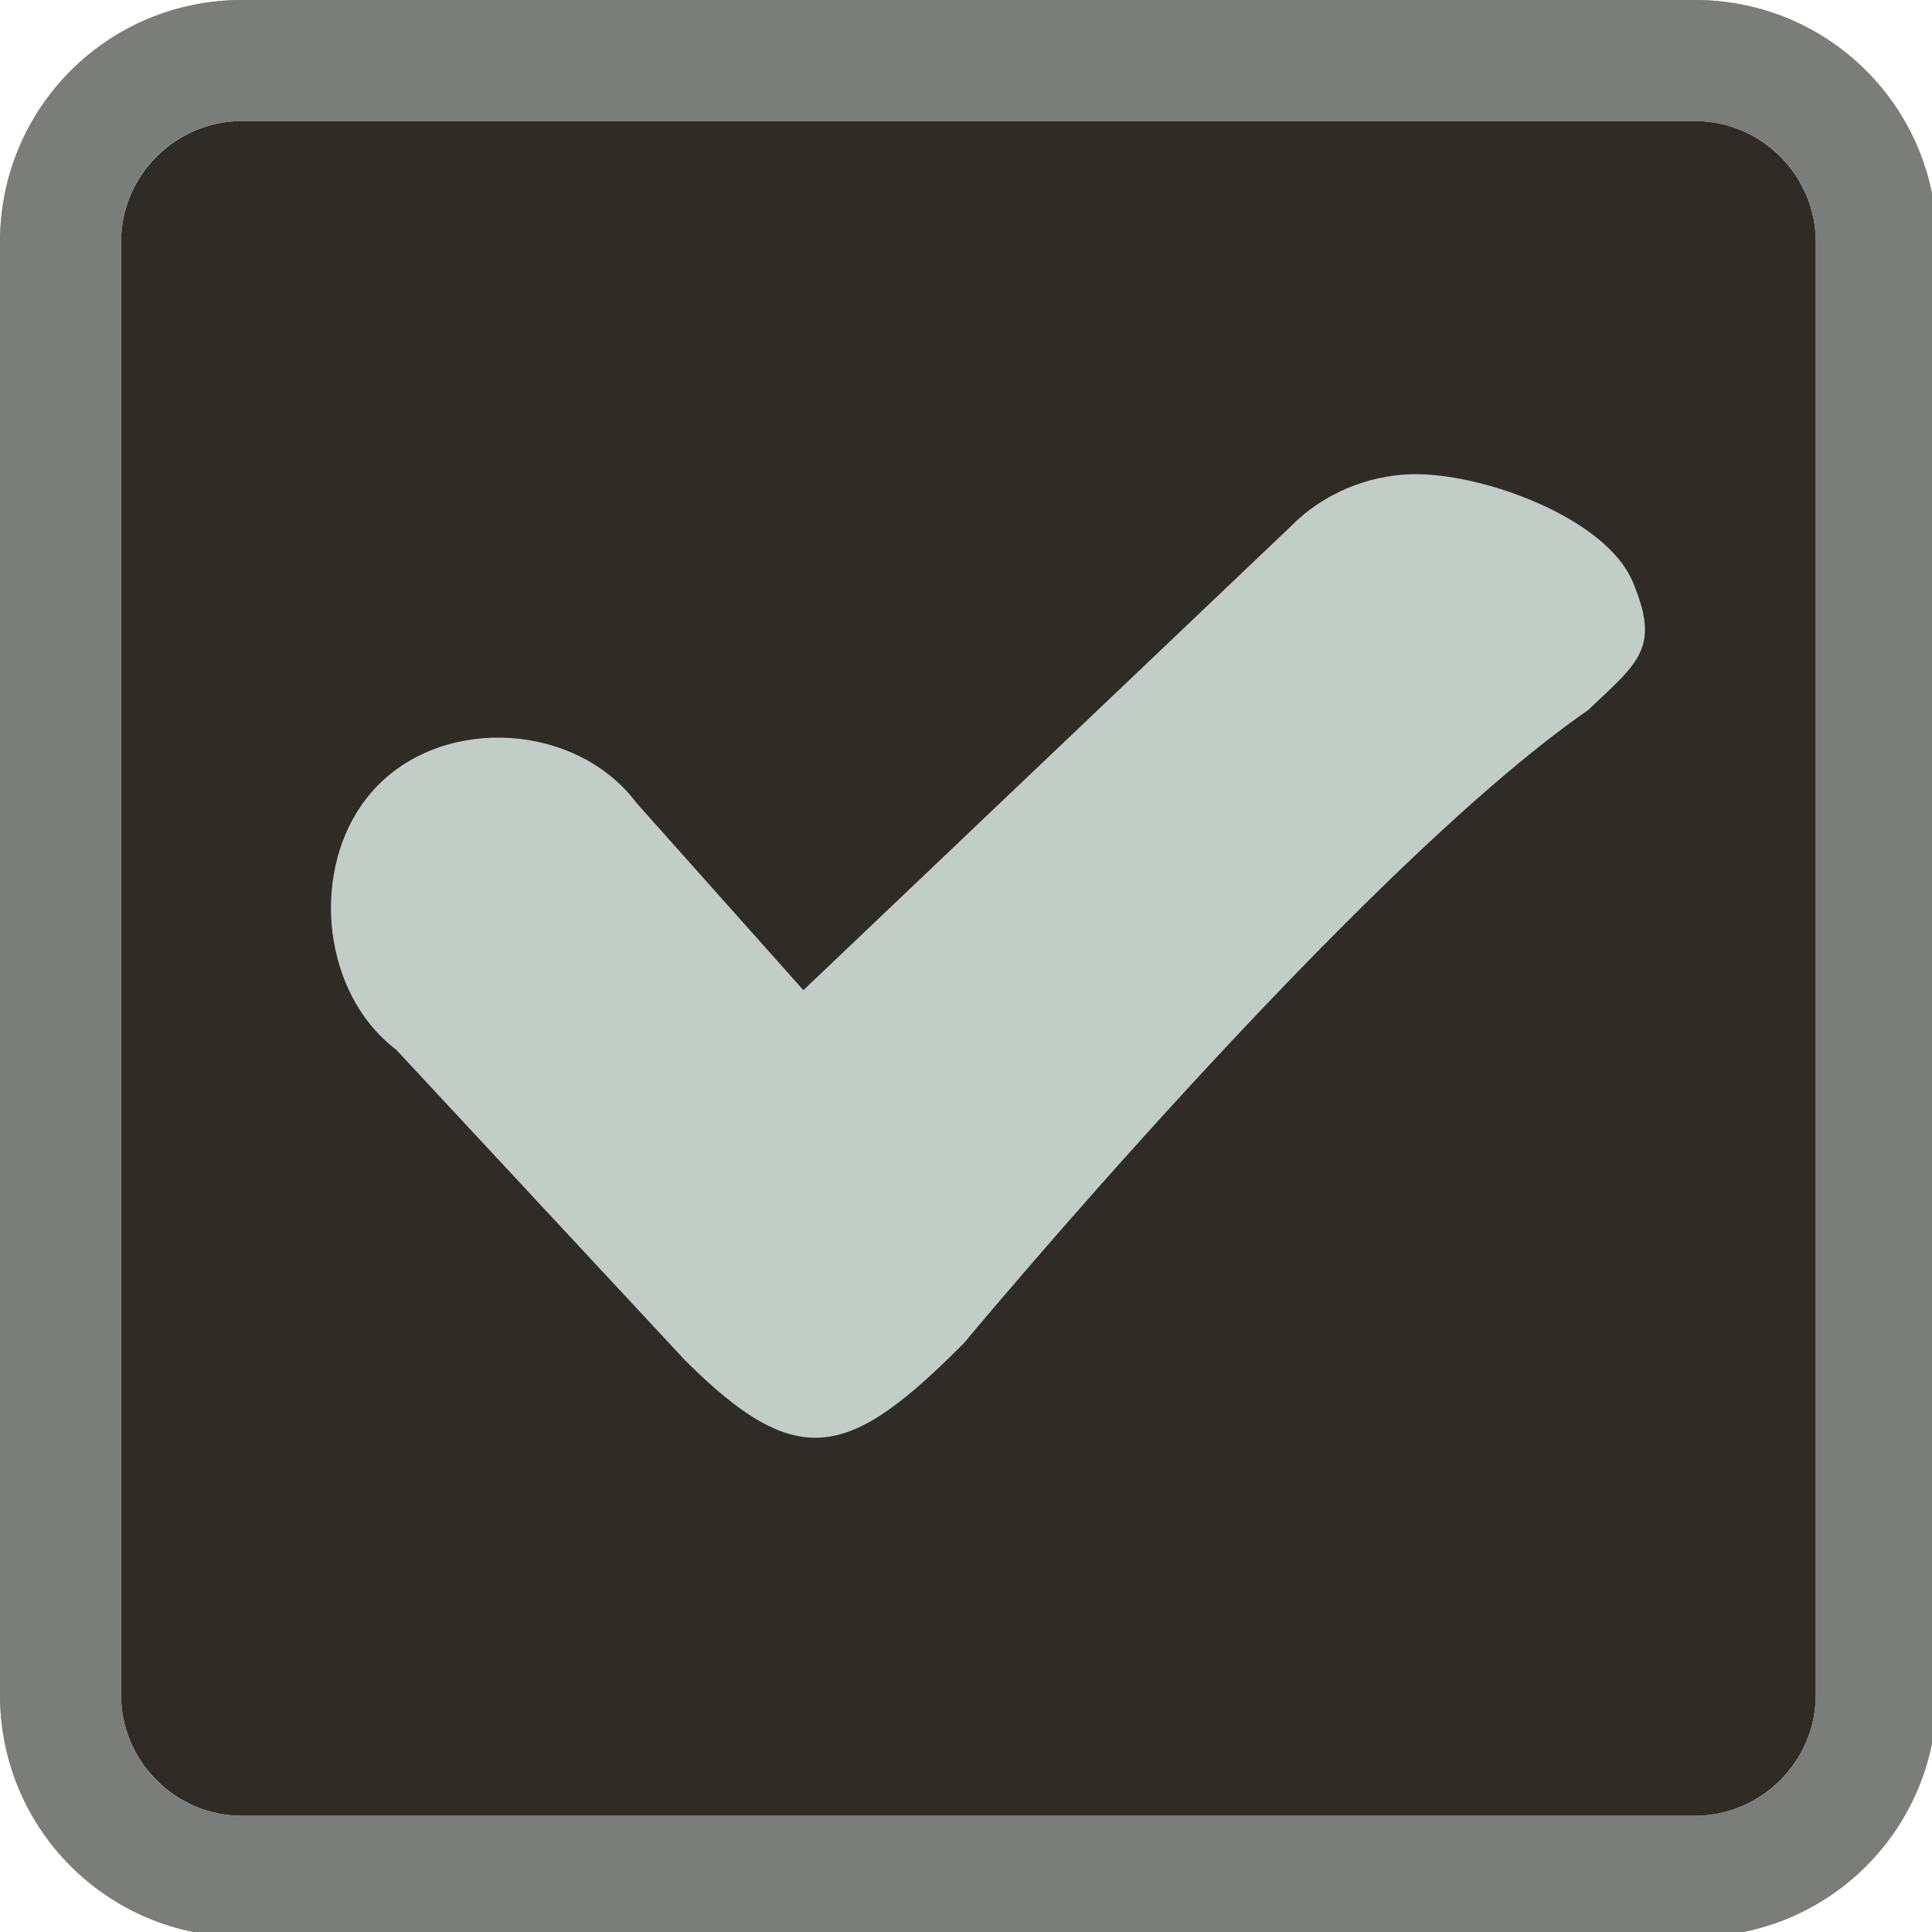
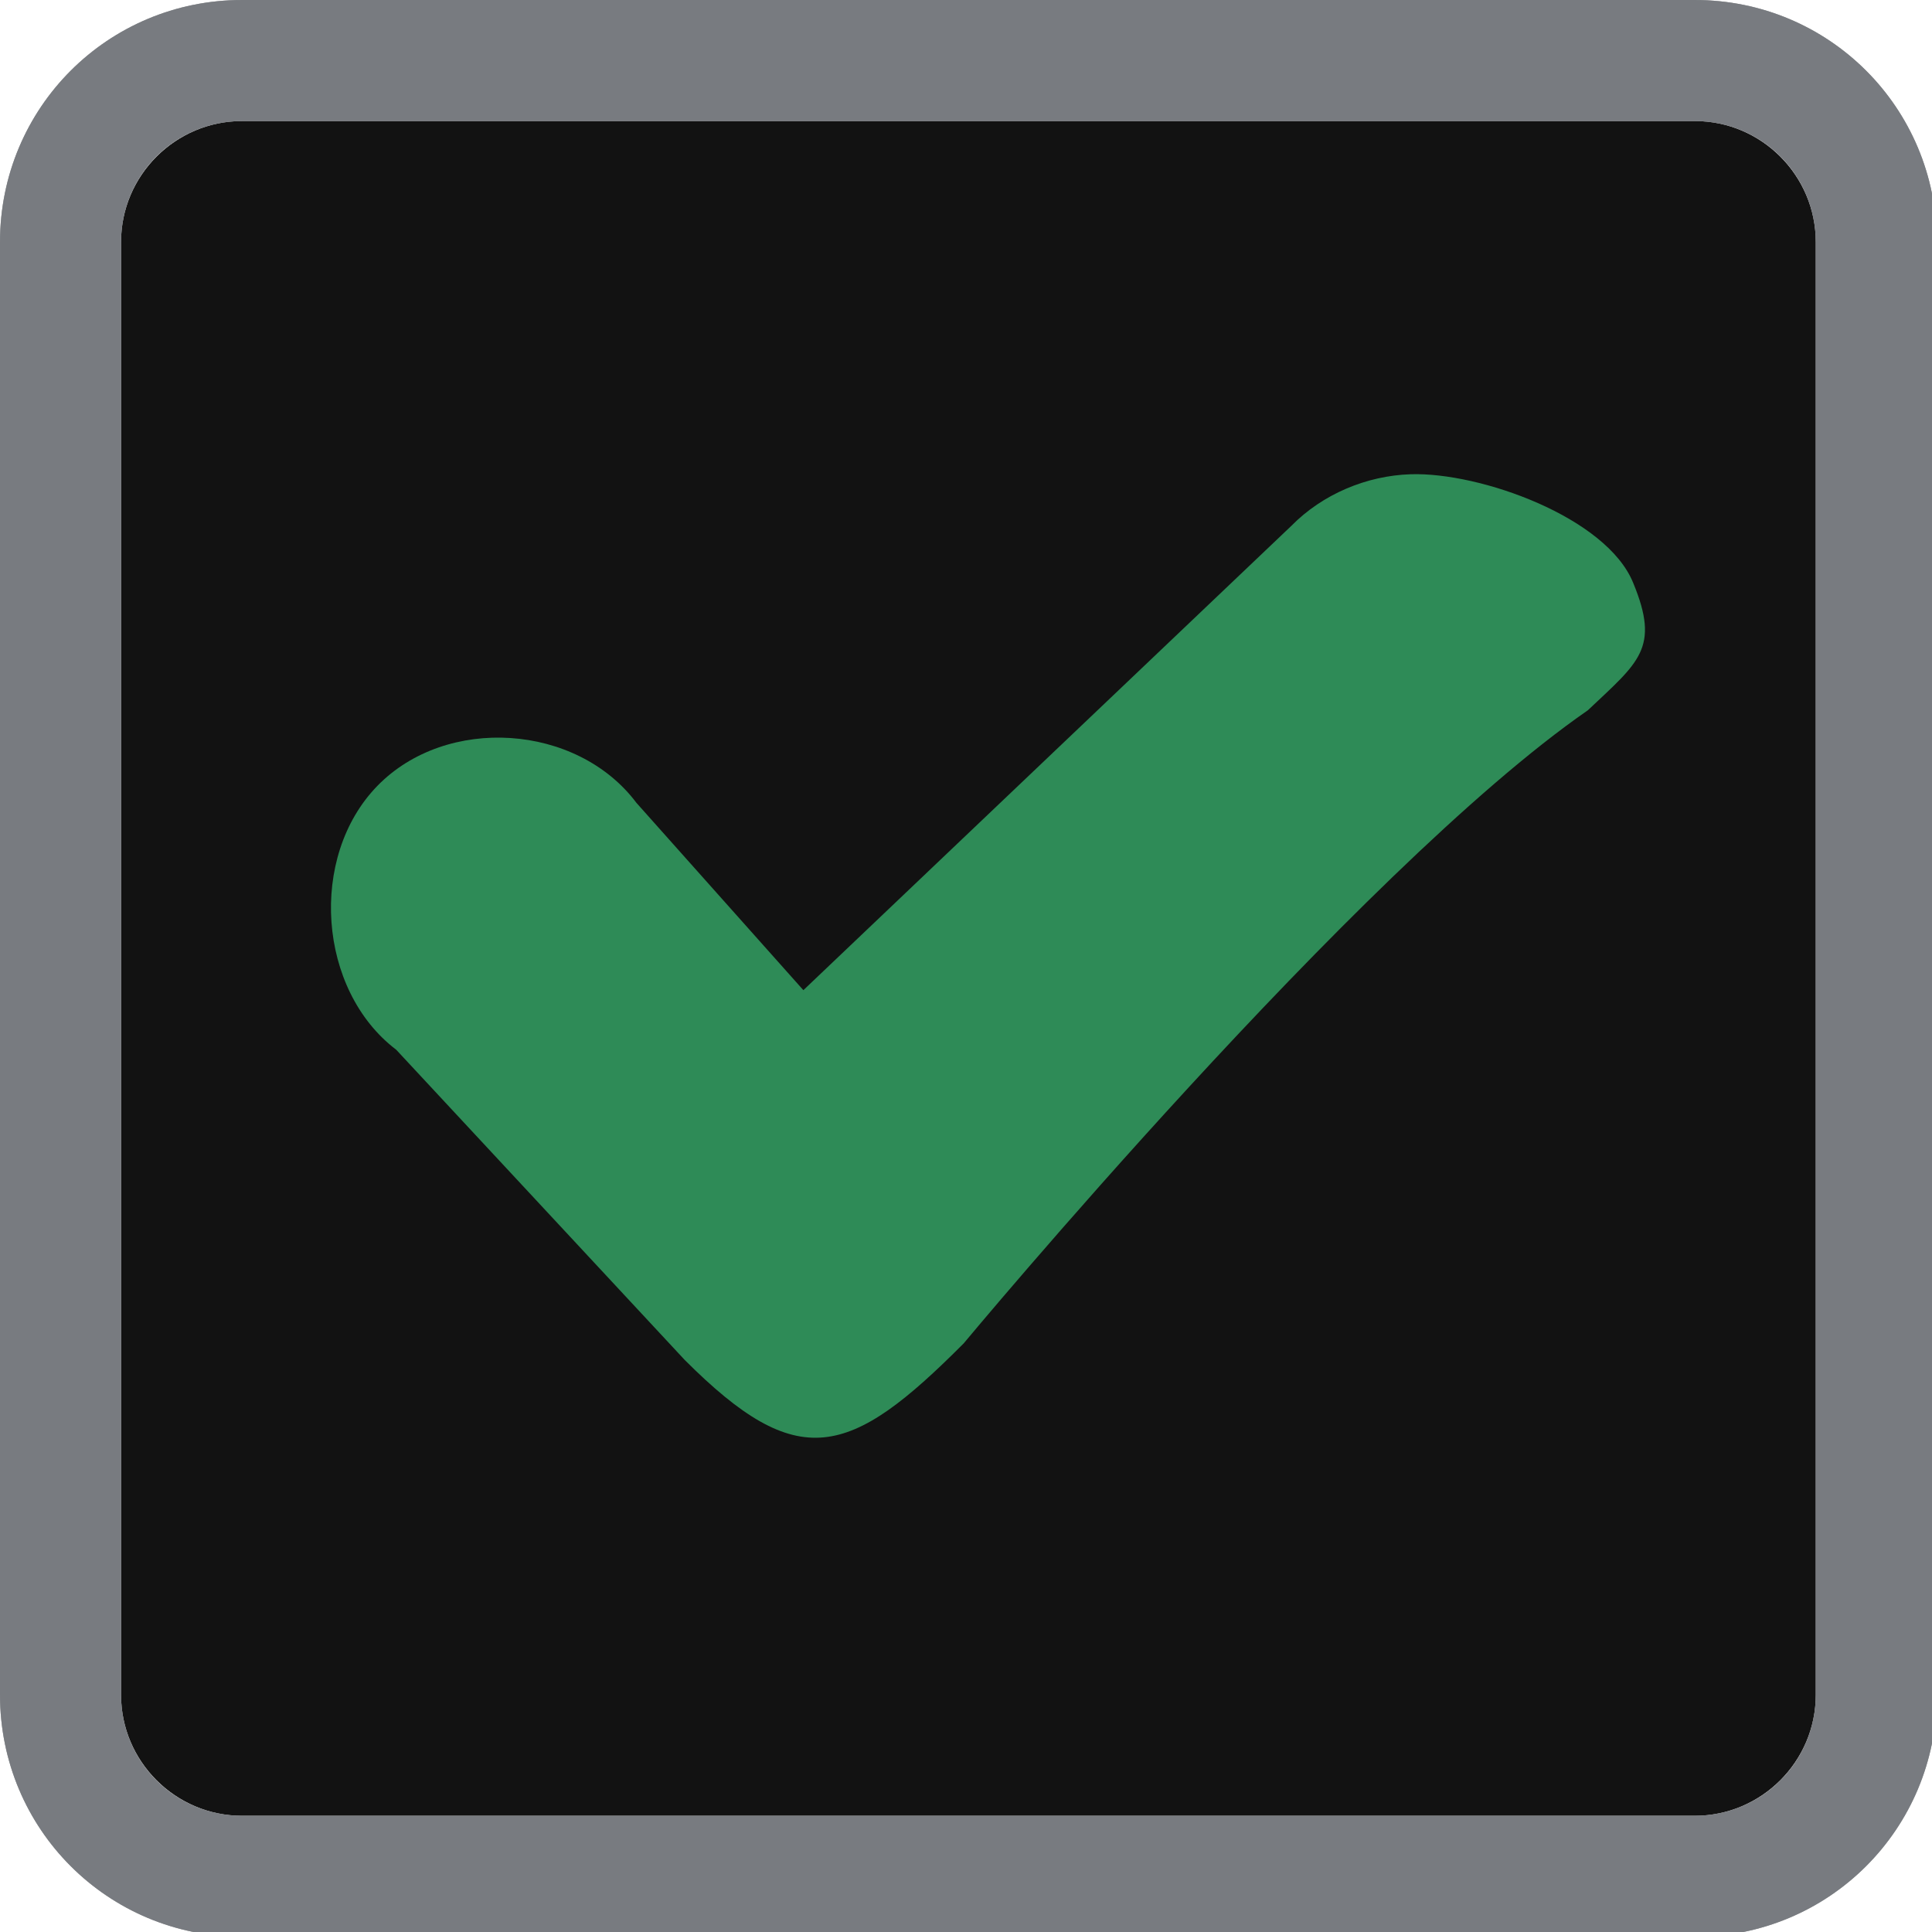
<svg xmlns="http://www.w3.org/2000/svg" width="133pt" height="133pt" viewBox="0 0 133 133" version="1.1">
  <g id="surface1">
-     <path style=" stroke:none;fill-rule:nonzero;fill:#2f2b26;fill-opacity:1;" d="M 16.668 8.332 L 116.668 8.332 C 121.258 8.332 125 12.078 125 16.668 L 125 116.668 C 125 121.258 121.258 125 116.668 125 L 16.668 125 C 12.078 125 8.332 121.258 8.332 116.668 L 8.332 16.668 C 8.332 12.078 12.078 8.332 16.668 8.332 Z M 16.668 8.332 " />
-     <path style=" stroke:none;fill-rule:nonzero;fill:#2f2b26;fill-opacity:1;" d="M 16.668 0 C 7.422 0 0 7.422 0 16.668 L 0 116.668 C 0 125.91 7.422 133.332 16.668 133.332 L 116.668 133.332 C 125.91 133.332 133.332 125.91 133.332 116.668 L 133.332 16.668 C 133.332 7.422 125.91 0 116.668 0 Z M 16.668 8.332 L 116.668 8.332 C 121.289 8.332 125 12.043 125 16.668 L 125 116.668 C 125 121.289 121.289 125 116.668 125 L 16.668 125 C 12.043 125 8.332 121.289 8.332 116.668 L 8.332 16.668 C 8.332 12.043 12.043 8.332 16.668 8.332 Z M 16.668 8.332 " />
-     <path style=" stroke:none;fill-rule:nonzero;fill:#c3cdc8;fill-opacity:0.30;" d="M 16.668 0 C 7.422 0 0 7.422 0 16.668 L 0 116.668 C 0 125.91 7.422 133.332 16.668 133.332 L 116.668 133.332 C 125.91 133.332 133.332 125.91 133.332 116.668 L 133.332 16.668 C 133.332 7.422 125.91 0 116.668 0 Z M 16.668 8.332 L 116.668 8.332 C 121.289 8.332 125 12.043 125 16.668 L 125 116.668 C 125 121.289 121.289 125 116.668 125 L 16.668 125 C 12.043 125 8.332 121.289 8.332 116.668 L 8.332 16.668 C 8.332 12.043 12.043 8.332 16.668 8.332 Z M 16.668 8.332 " />
-     <path style=" stroke:none;fill-rule:nonzero;fill:#c3cdc8;fill-opacity:0.30;" d="M 16.668 0 C 7.422 0 0 7.422 0 16.668 L 0 116.668 C 0 125.91 7.422 133.332 16.668 133.332 L 116.668 133.332 C 125.91 133.332 133.332 125.91 133.332 116.668 L 133.332 16.668 C 133.332 7.422 125.91 0 116.668 0 Z M 16.668 8.332 L 116.668 8.332 C 121.289 8.332 125 12.043 125 16.668 L 125 116.668 C 125 121.289 121.289 125 116.668 125 L 16.668 125 C 12.043 125 8.332 121.289 8.332 116.668 L 8.332 16.668 C 8.332 12.043 12.043 8.332 16.668 8.332 Z M 16.668 8.332 " />
-     <path style=" stroke:none;fill-rule:nonzero;fill:#c3cdc8;fill-opacity:1;" d="M 97.102 32.648 C 94.074 32.746 91.047 34.016 88.898 36.199 L 55.305 68.164 L 43.816 55.273 C 39.715 49.805 30.73 49.219 25.977 54.102 C 21.223 58.984 21.875 68.164 27.277 72.266 L 47.137 93.621 C 54.949 101.434 58.465 100.391 66.34 92.48 C 66.34 92.48 93.426 59.895 109.309 48.895 C 112.824 45.574 114.289 44.629 112.434 40.137 C 110.613 35.613 101.887 32.488 97.102 32.648 Z M 97.102 32.648 " />
+     <path style=" stroke:none;fill-rule:nonzero;fill:#121212;fill-opacity:1;" d="M 16.668 8.332 L 116.668 8.332 C 121.258 8.332 125 12.078 125 16.668 L 125 116.668 C 125 121.258 121.258 125 116.668 125 L 16.668 125 C 12.078 125 8.332 121.258 8.332 116.668 L 8.332 16.668 C 8.332 12.078 12.078 8.332 16.668 8.332 Z M 16.668 8.332 " />
+     <path style=" stroke:none;fill-rule:nonzero;fill:#1a1a1a;fill-opacity:1;" d="M 16.668 0 C 7.422 0 0 7.422 0 16.668 L 0 116.668 C 0 125.91 7.422 133.332 16.668 133.332 L 116.668 133.332 C 125.91 133.332 133.332 125.91 133.332 116.668 L 133.332 16.668 C 133.332 7.422 125.91 0 116.668 0 Z M 16.668 8.332 L 116.668 8.332 C 121.289 8.332 125 12.043 125 16.668 L 125 116.668 C 125 121.289 121.289 125 116.668 125 L 16.668 125 C 12.043 125 8.332 121.289 8.332 116.668 L 8.332 16.668 C 8.332 12.043 12.043 8.332 16.668 8.332 Z M 16.668 8.332 " />
+     <path style=" stroke:none;fill-rule:nonzero;fill:#d3dae3;fill-opacity:0.30;" d="M 16.668 0 C 7.422 0 0 7.422 0 16.668 L 0 116.668 C 0 125.91 7.422 133.332 16.668 133.332 L 116.668 133.332 C 125.91 133.332 133.332 125.91 133.332 116.668 L 133.332 16.668 C 133.332 7.422 125.91 0 116.668 0 Z M 16.668 8.332 L 116.668 8.332 C 121.289 8.332 125 12.043 125 16.668 L 125 116.668 C 125 121.289 121.289 125 116.668 125 L 16.668 125 C 12.043 125 8.332 121.289 8.332 116.668 L 8.332 16.668 C 8.332 12.043 12.043 8.332 16.668 8.332 Z M 16.668 8.332 " />
+     <path style=" stroke:none;fill-rule:nonzero;fill:#d3dae3;fill-opacity:0.30;" d="M 16.668 0 C 7.422 0 0 7.422 0 16.668 L 0 116.668 C 0 125.91 7.422 133.332 16.668 133.332 L 116.668 133.332 C 125.91 133.332 133.332 125.91 133.332 116.668 L 133.332 16.668 C 133.332 7.422 125.91 0 116.668 0 Z M 16.668 8.332 L 116.668 8.332 C 121.289 8.332 125 12.043 125 16.668 L 125 116.668 C 125 121.289 121.289 125 116.668 125 L 16.668 125 C 12.043 125 8.332 121.289 8.332 116.668 L 8.332 16.668 C 8.332 12.043 12.043 8.332 16.668 8.332 Z M 16.668 8.332 " />
+     <path style=" stroke:none;fill-rule:nonzero;fill:#2e8b57;fill-opacity:1;" d="M 97.102 32.648 C 94.074 32.746 91.047 34.016 88.898 36.199 L 55.305 68.164 L 43.816 55.273 C 39.715 49.805 30.73 49.219 25.977 54.102 C 21.223 58.984 21.875 68.164 27.277 72.266 L 47.137 93.621 C 54.949 101.434 58.465 100.391 66.34 92.48 C 66.34 92.48 93.426 59.895 109.309 48.895 C 112.824 45.574 114.289 44.629 112.434 40.137 C 110.613 35.613 101.887 32.488 97.102 32.648 Z M 97.102 32.648 " />
  </g>
</svg>
